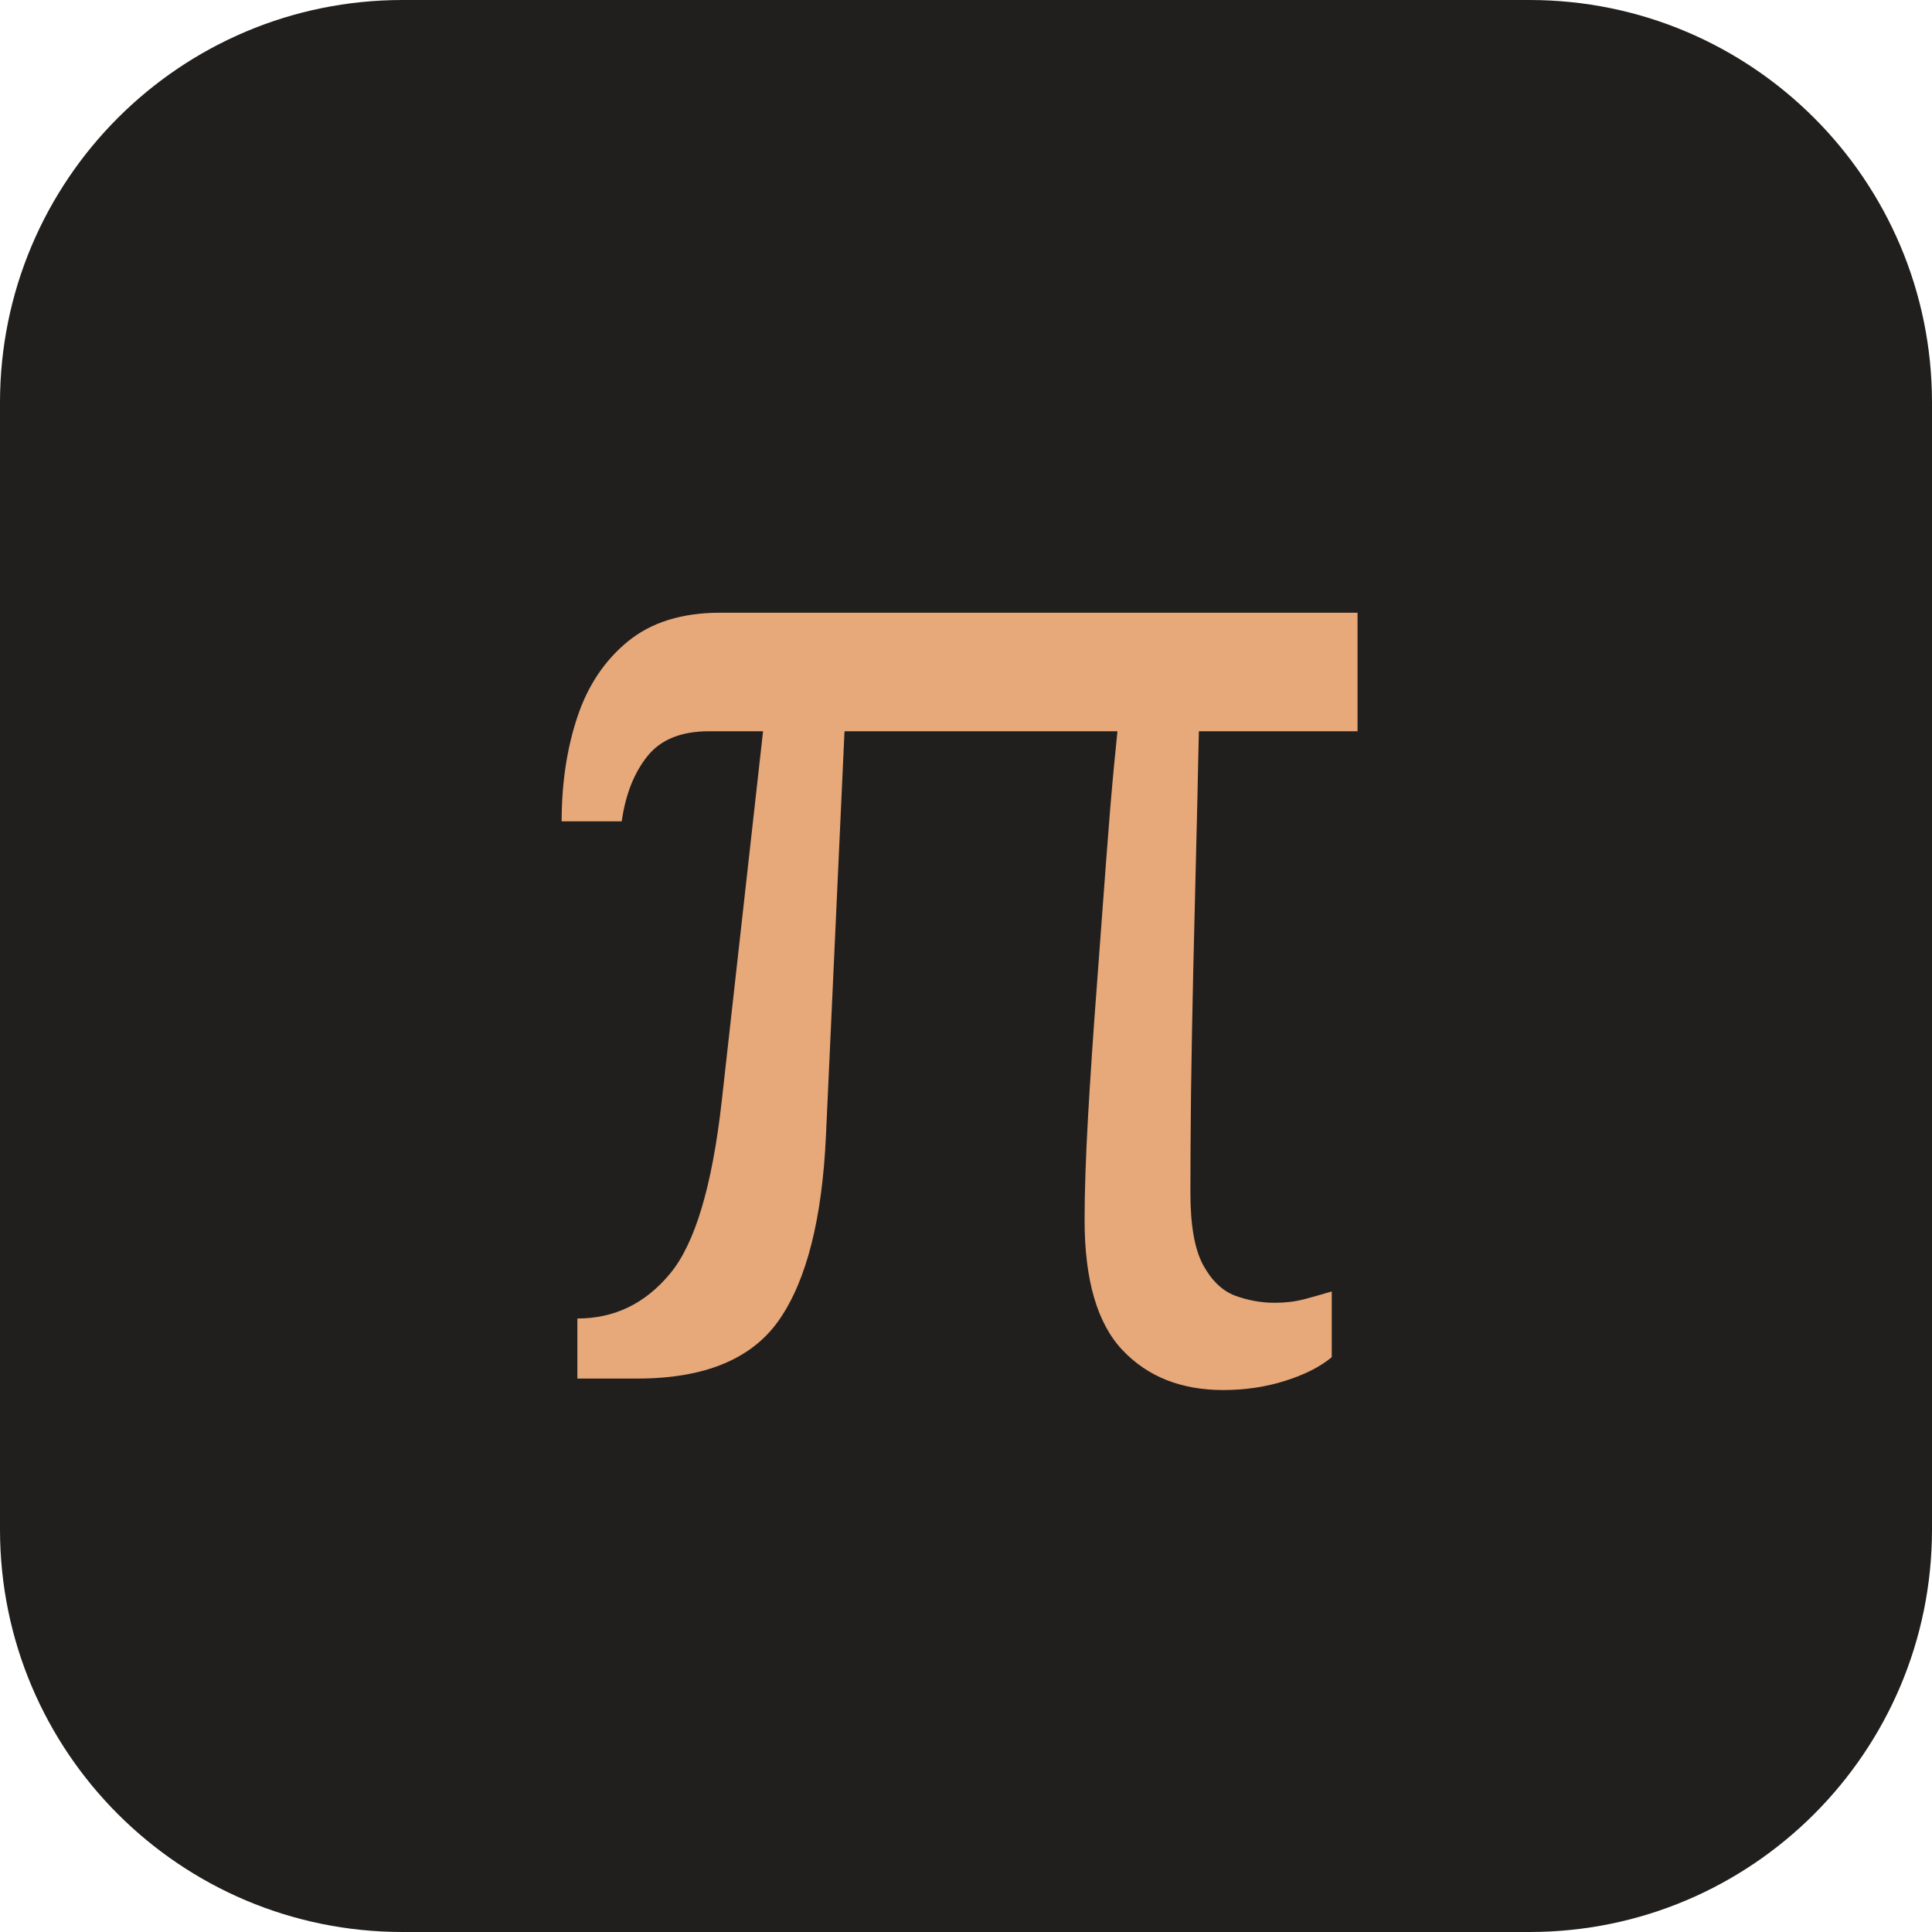
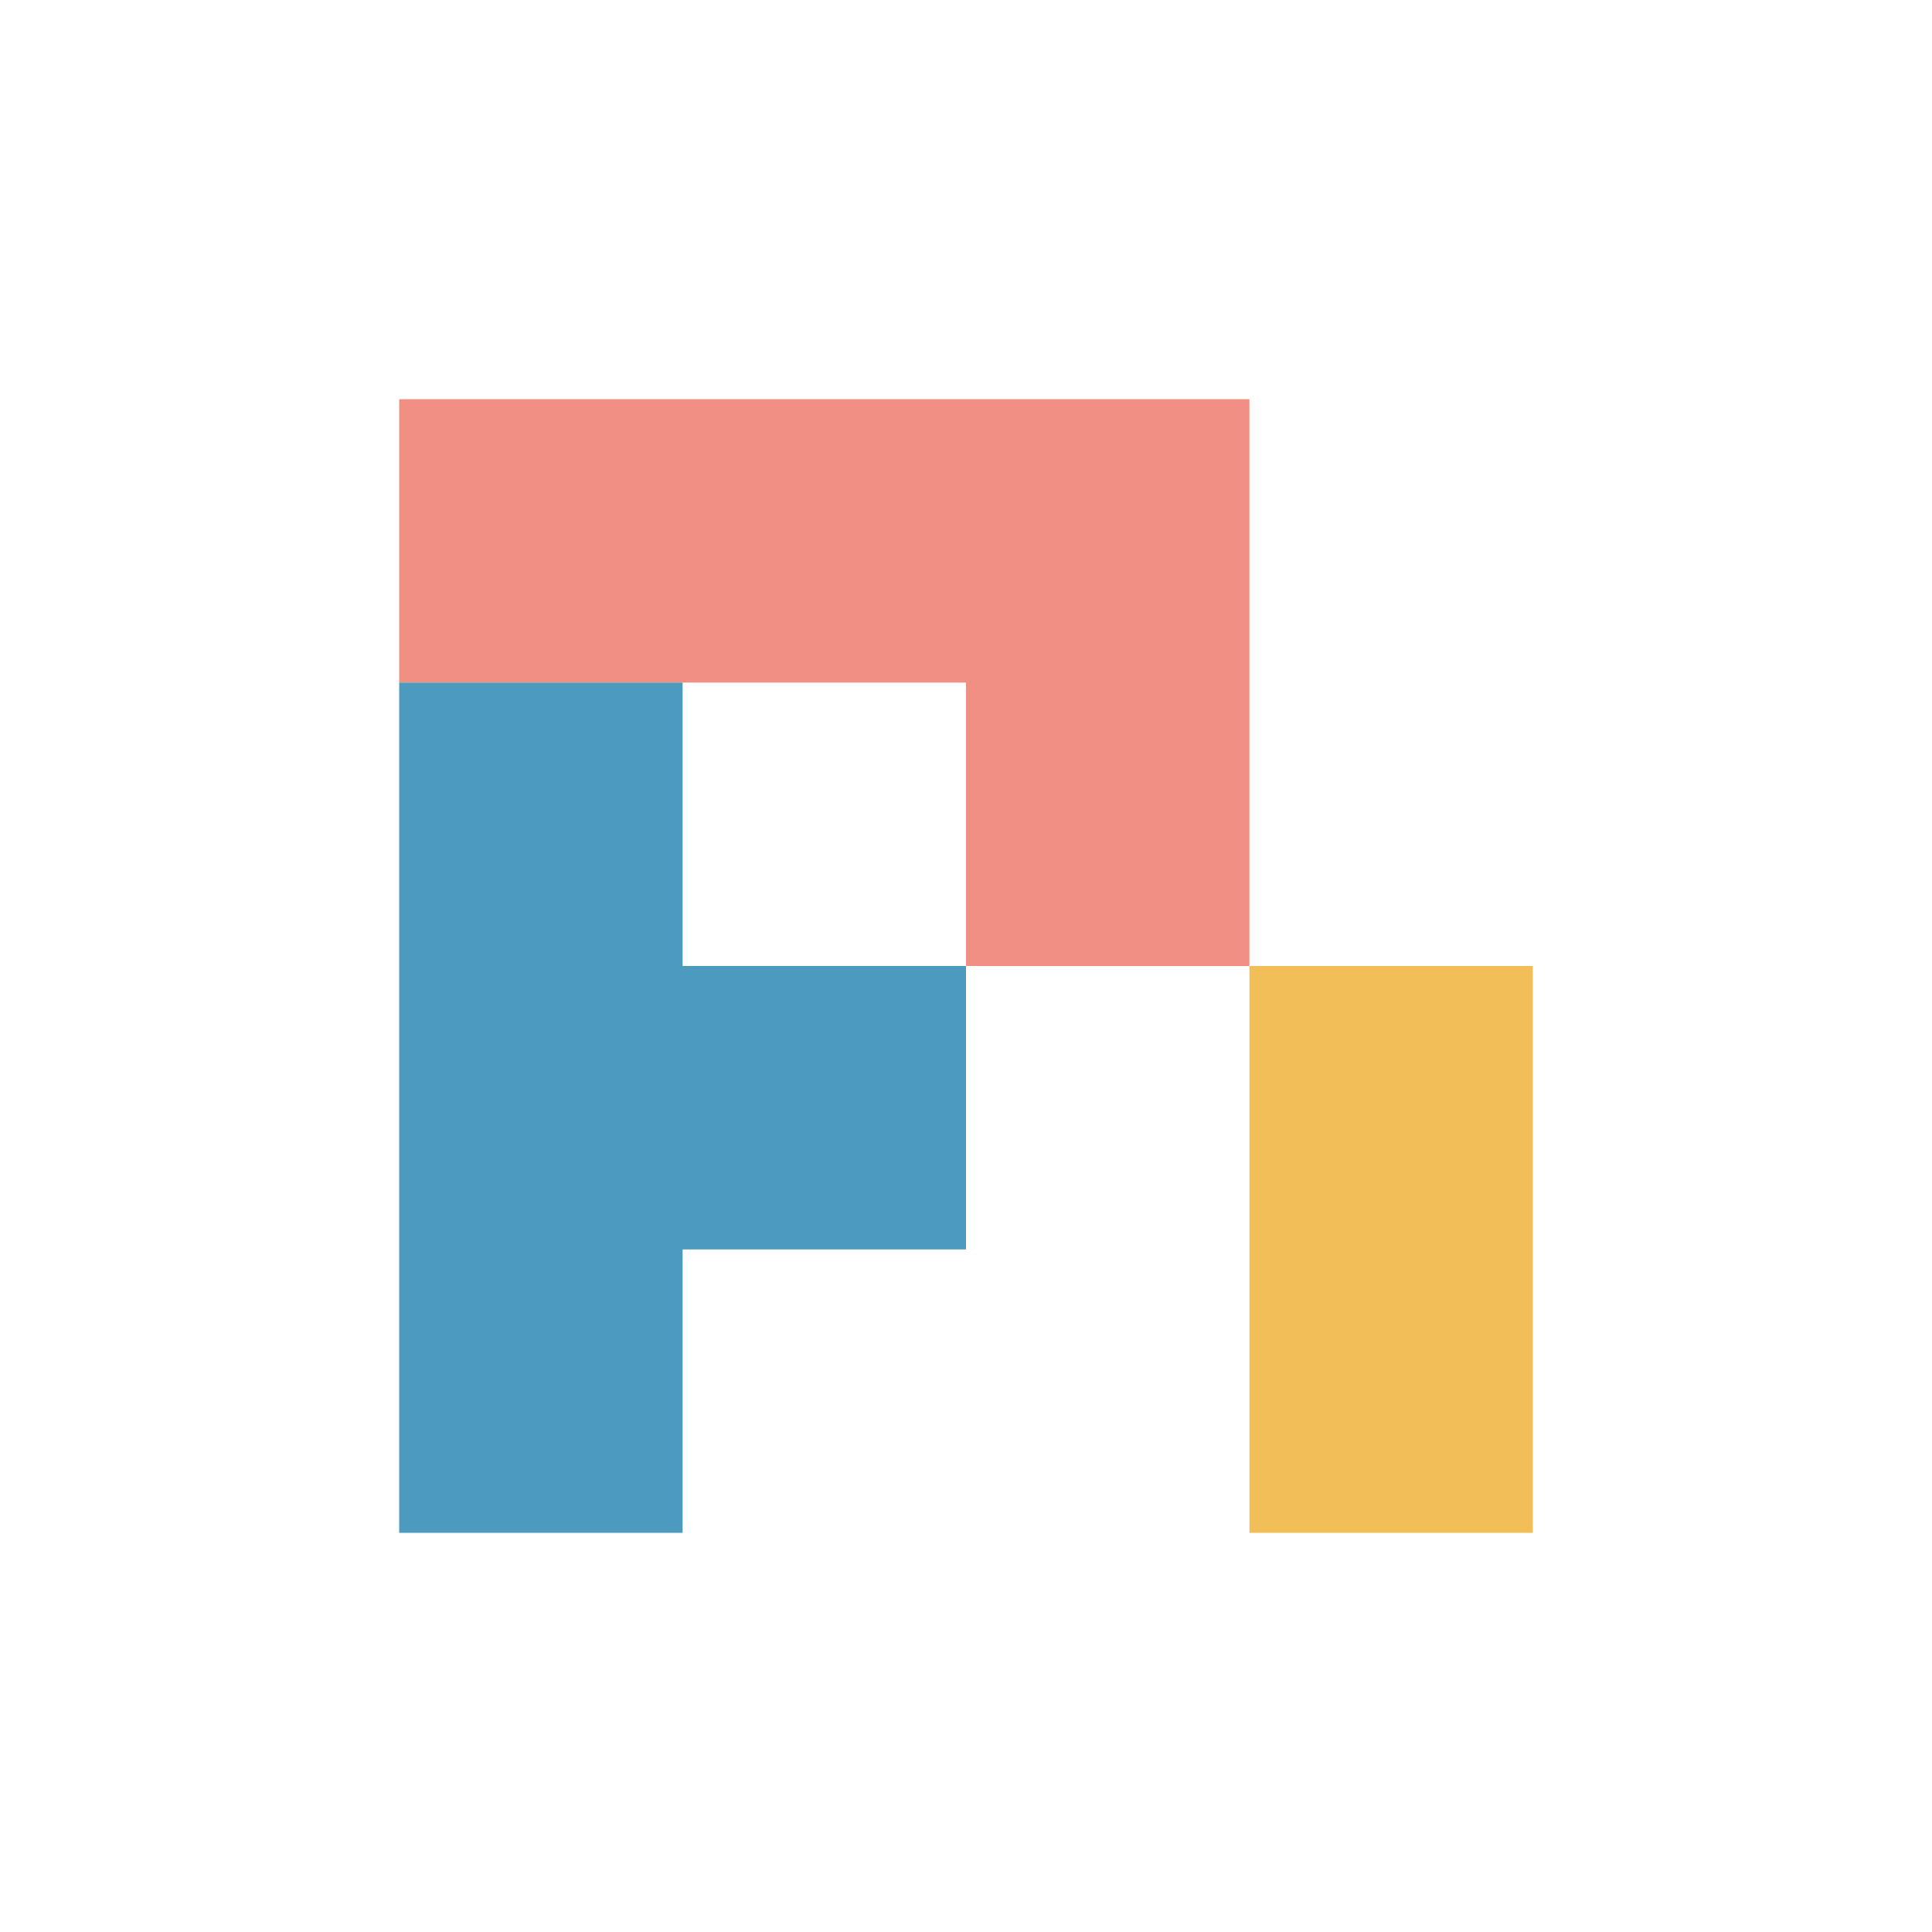
- <svg xmlns="http://www.w3.org/2000/svg" viewBox="0 0 192 192">
-   <rect width="192" height="192" rx="40" fill="#211f1d" />
-   <text x="96" y="137" text-anchor="middle" font-family="serif" font-size="142" fill="#e7a87a">π</text>
+ <svg xmlns="http://www.w3.org/2000/svg" viewBox="0 0 800 800">
+   <path fill="#F09082" d="M165.29 165.29H517.36V400H400V282.65H165.29Z" />
+   <path fill="#4D9ABF" d="M165.29 282.65H282.65V400H400V517.36H282.65V634.72H165.29Z" />
+   <path fill="#F1BE58" d="M517.36 400H634.72V634.72H517.36Z" />
</svg>
